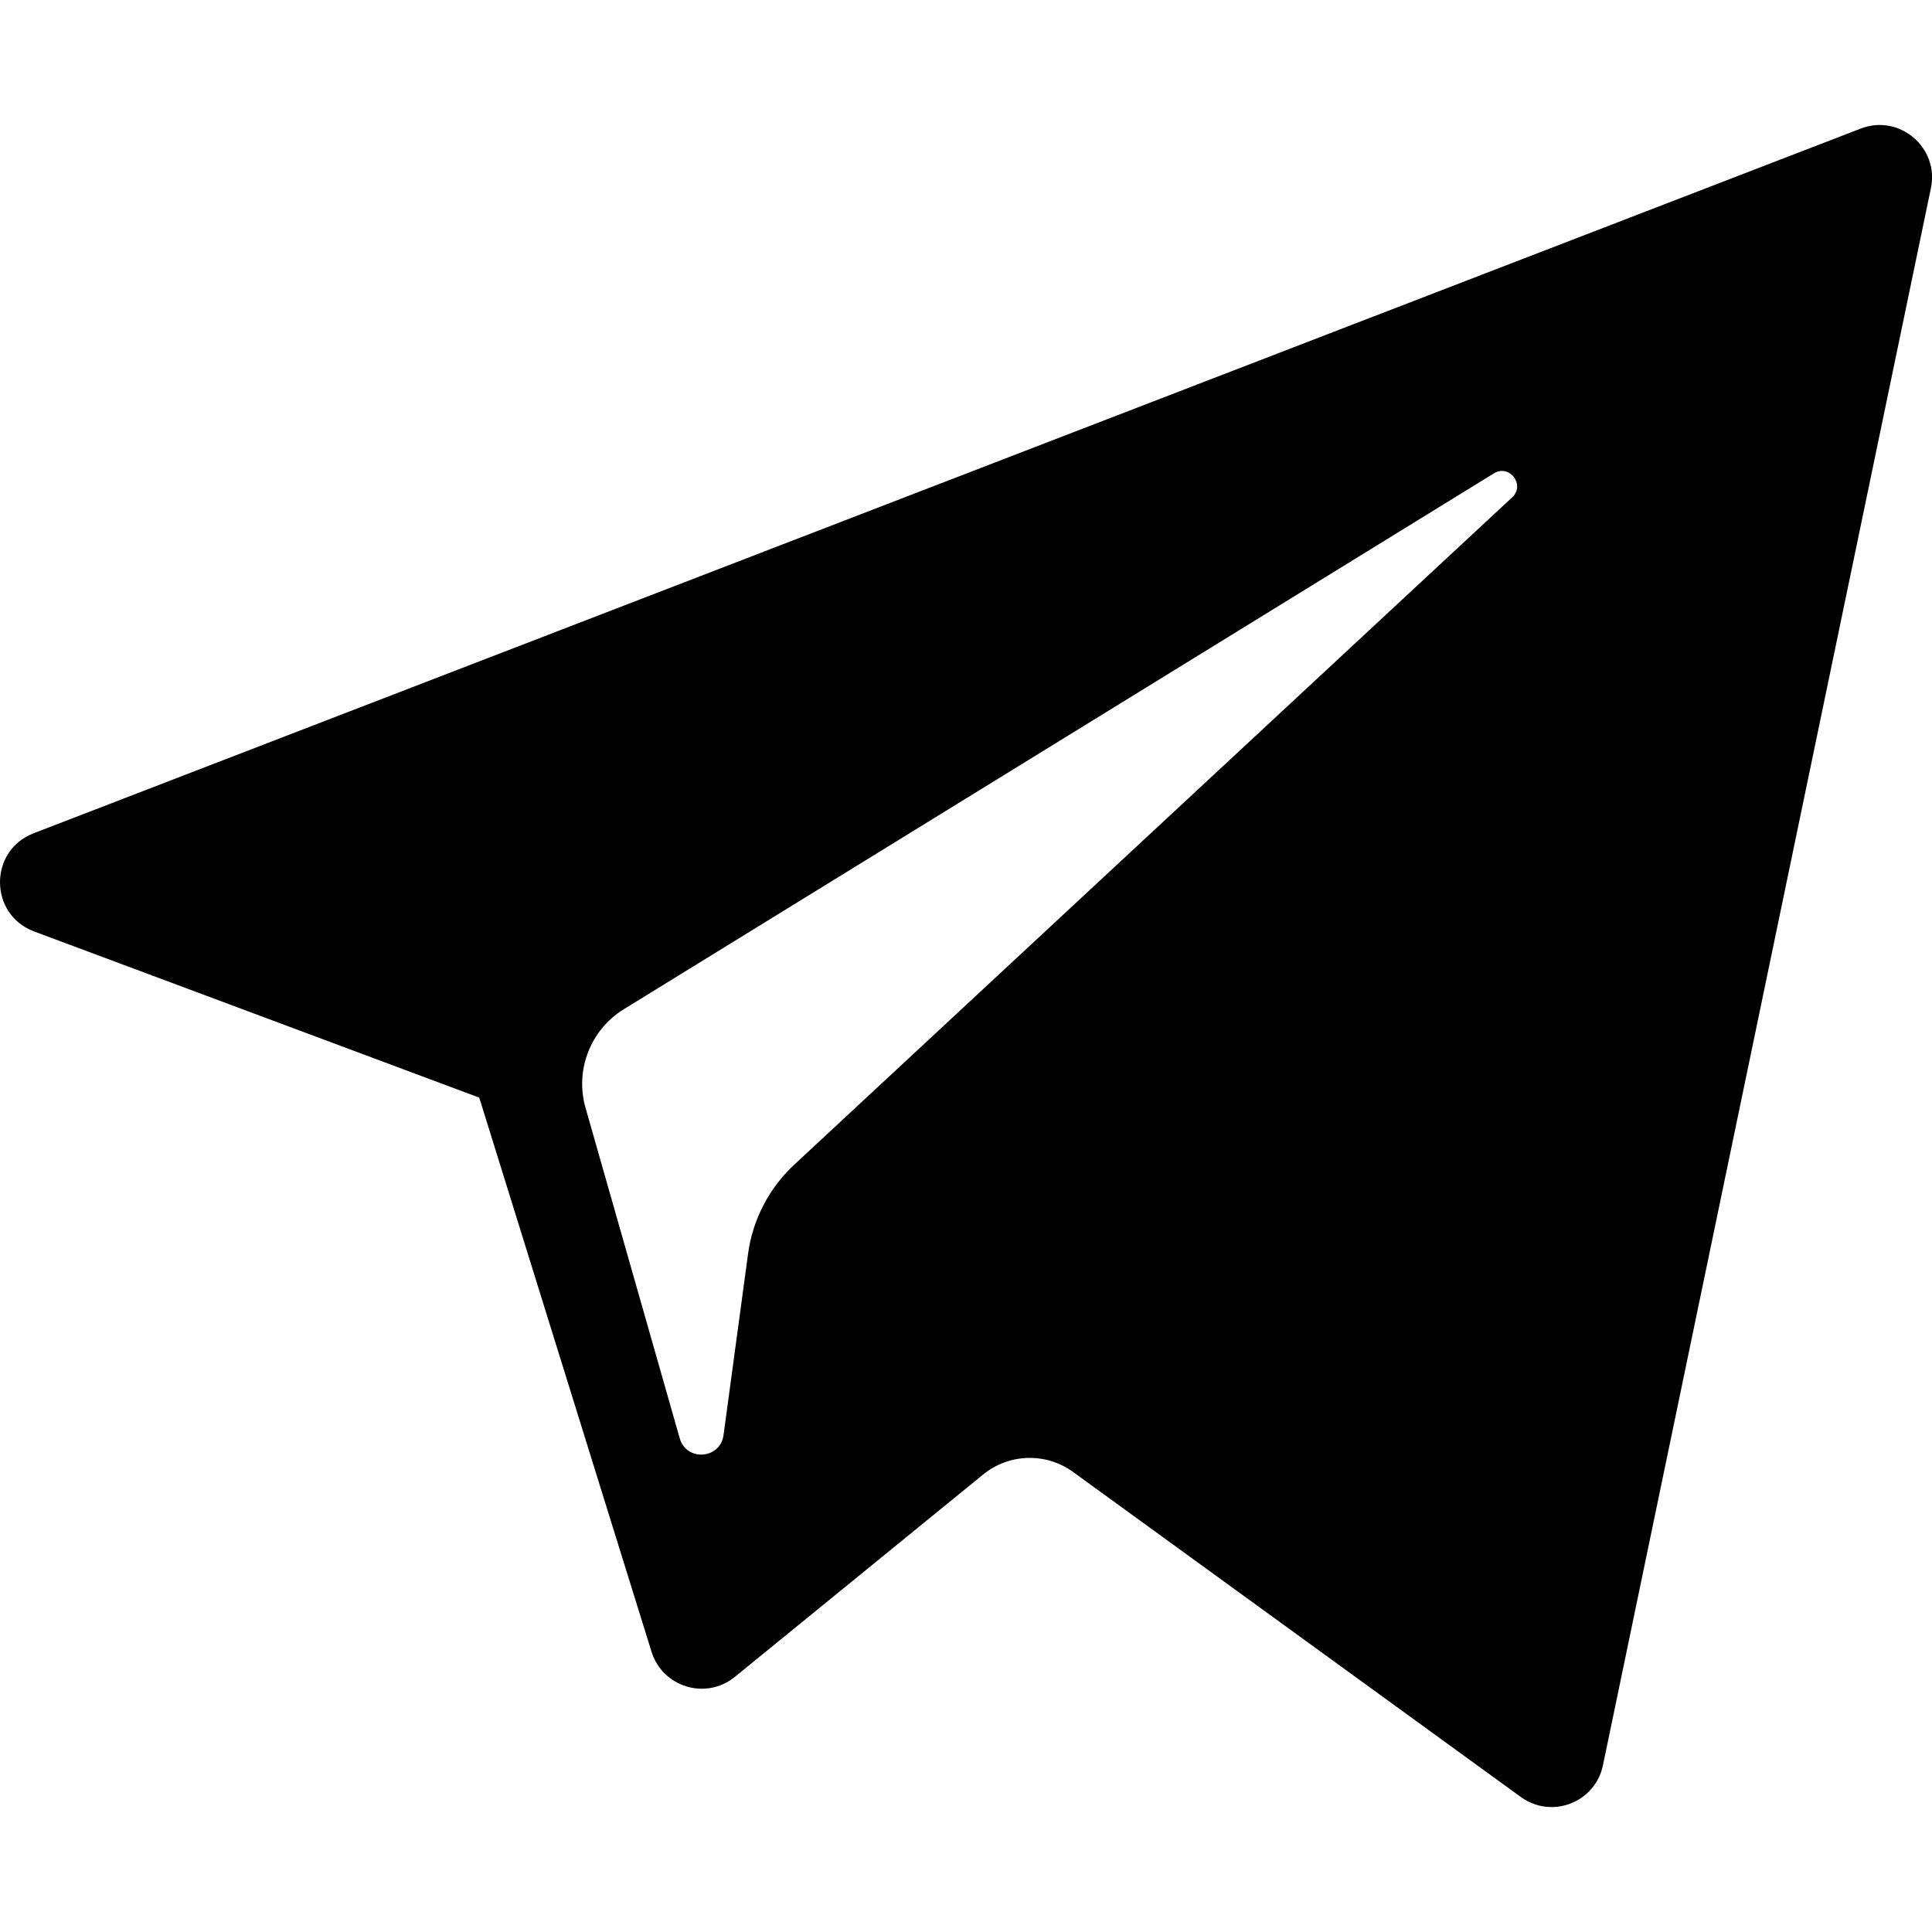
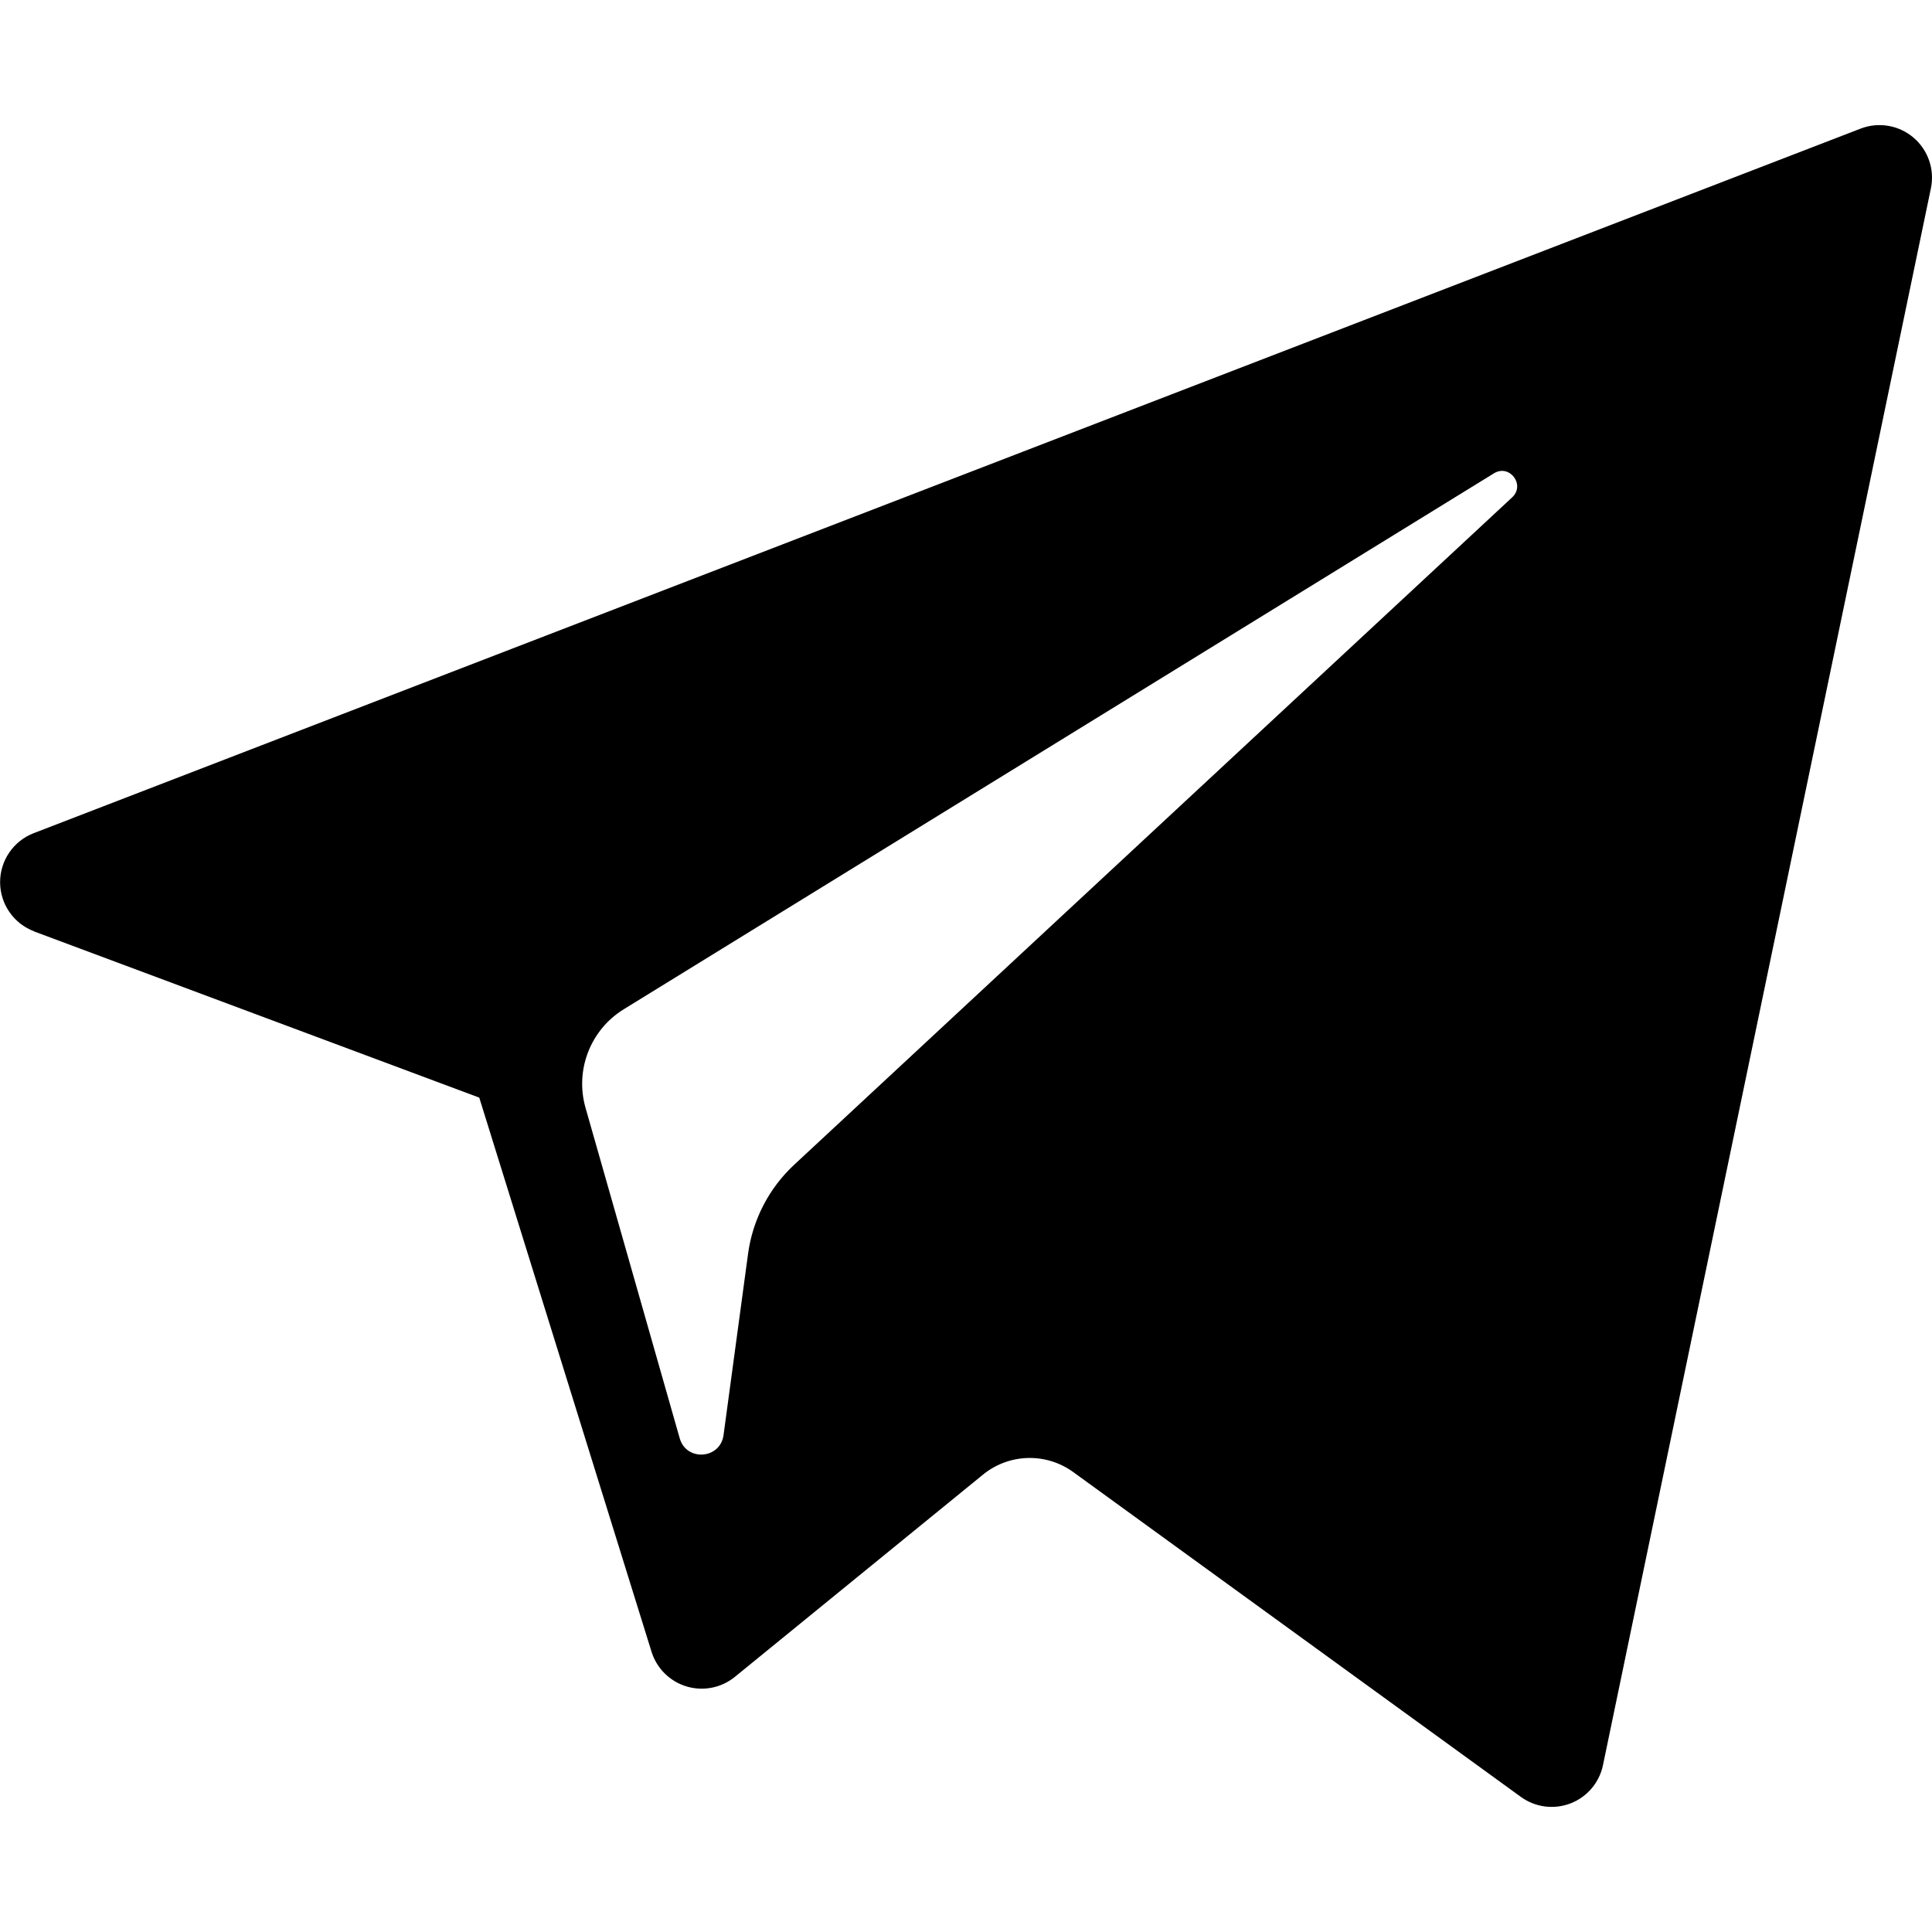
- <svg xmlns="http://www.w3.org/2000/svg" width="16" height="16" viewBox="0 0 16 16" fill="none">
+ <svg xmlns="http://www.w3.org/2000/svg" width="16" height="16" fill="none">
  <g clip-path="url(#clip0)">
-     <path d="M0.283 7.714L3.969 9.09L5.396 13.68C5.488 13.973 5.847 14.082 6.086 13.887L8.141 12.212C8.356 12.036 8.663 12.027 8.888 12.191L12.595 14.882C12.85 15.067 13.211 14.928 13.275 14.619L15.991 1.558C16.061 1.222 15.73 0.941 15.409 1.065L0.278 6.901C-0.095 7.045 -0.092 7.574 0.283 7.714ZM5.166 8.358L12.372 3.92C12.501 3.841 12.634 4.016 12.523 4.119L6.577 9.646C6.368 9.841 6.233 10.101 6.195 10.384L5.992 11.885C5.965 12.085 5.684 12.105 5.629 11.911L4.849 9.174C4.76 8.862 4.89 8.528 5.166 8.358Z" fill="#000000" />
+     <path d="M.283 7.714L3.969 9.09l1.427 4.59a.435.435 0 00.69.207l2.055-1.675a.613.613 0 01.747-.021l3.707 2.69a.434.434 0 00.68-.262l2.716-13.06a.435.435 0 00-.582-.494L.279 6.9a.435.435 0 00.004.813zm4.883.644l7.206-4.438c.13-.08.262.096.151.199L6.577 9.646a1.233 1.233 0 00-.382.738l-.203 1.501c-.027.2-.308.22-.363.026l-.78-2.737a.725.725 0 01.317-.816z" fill="#000" />
  </g>
  <defs>
    <clipPath id="clip0">
-       <rect width="16" height="16" fill="none" />
+       <path d="M0 0h16v16H0z" />
    </clipPath>
  </defs>
</svg>
